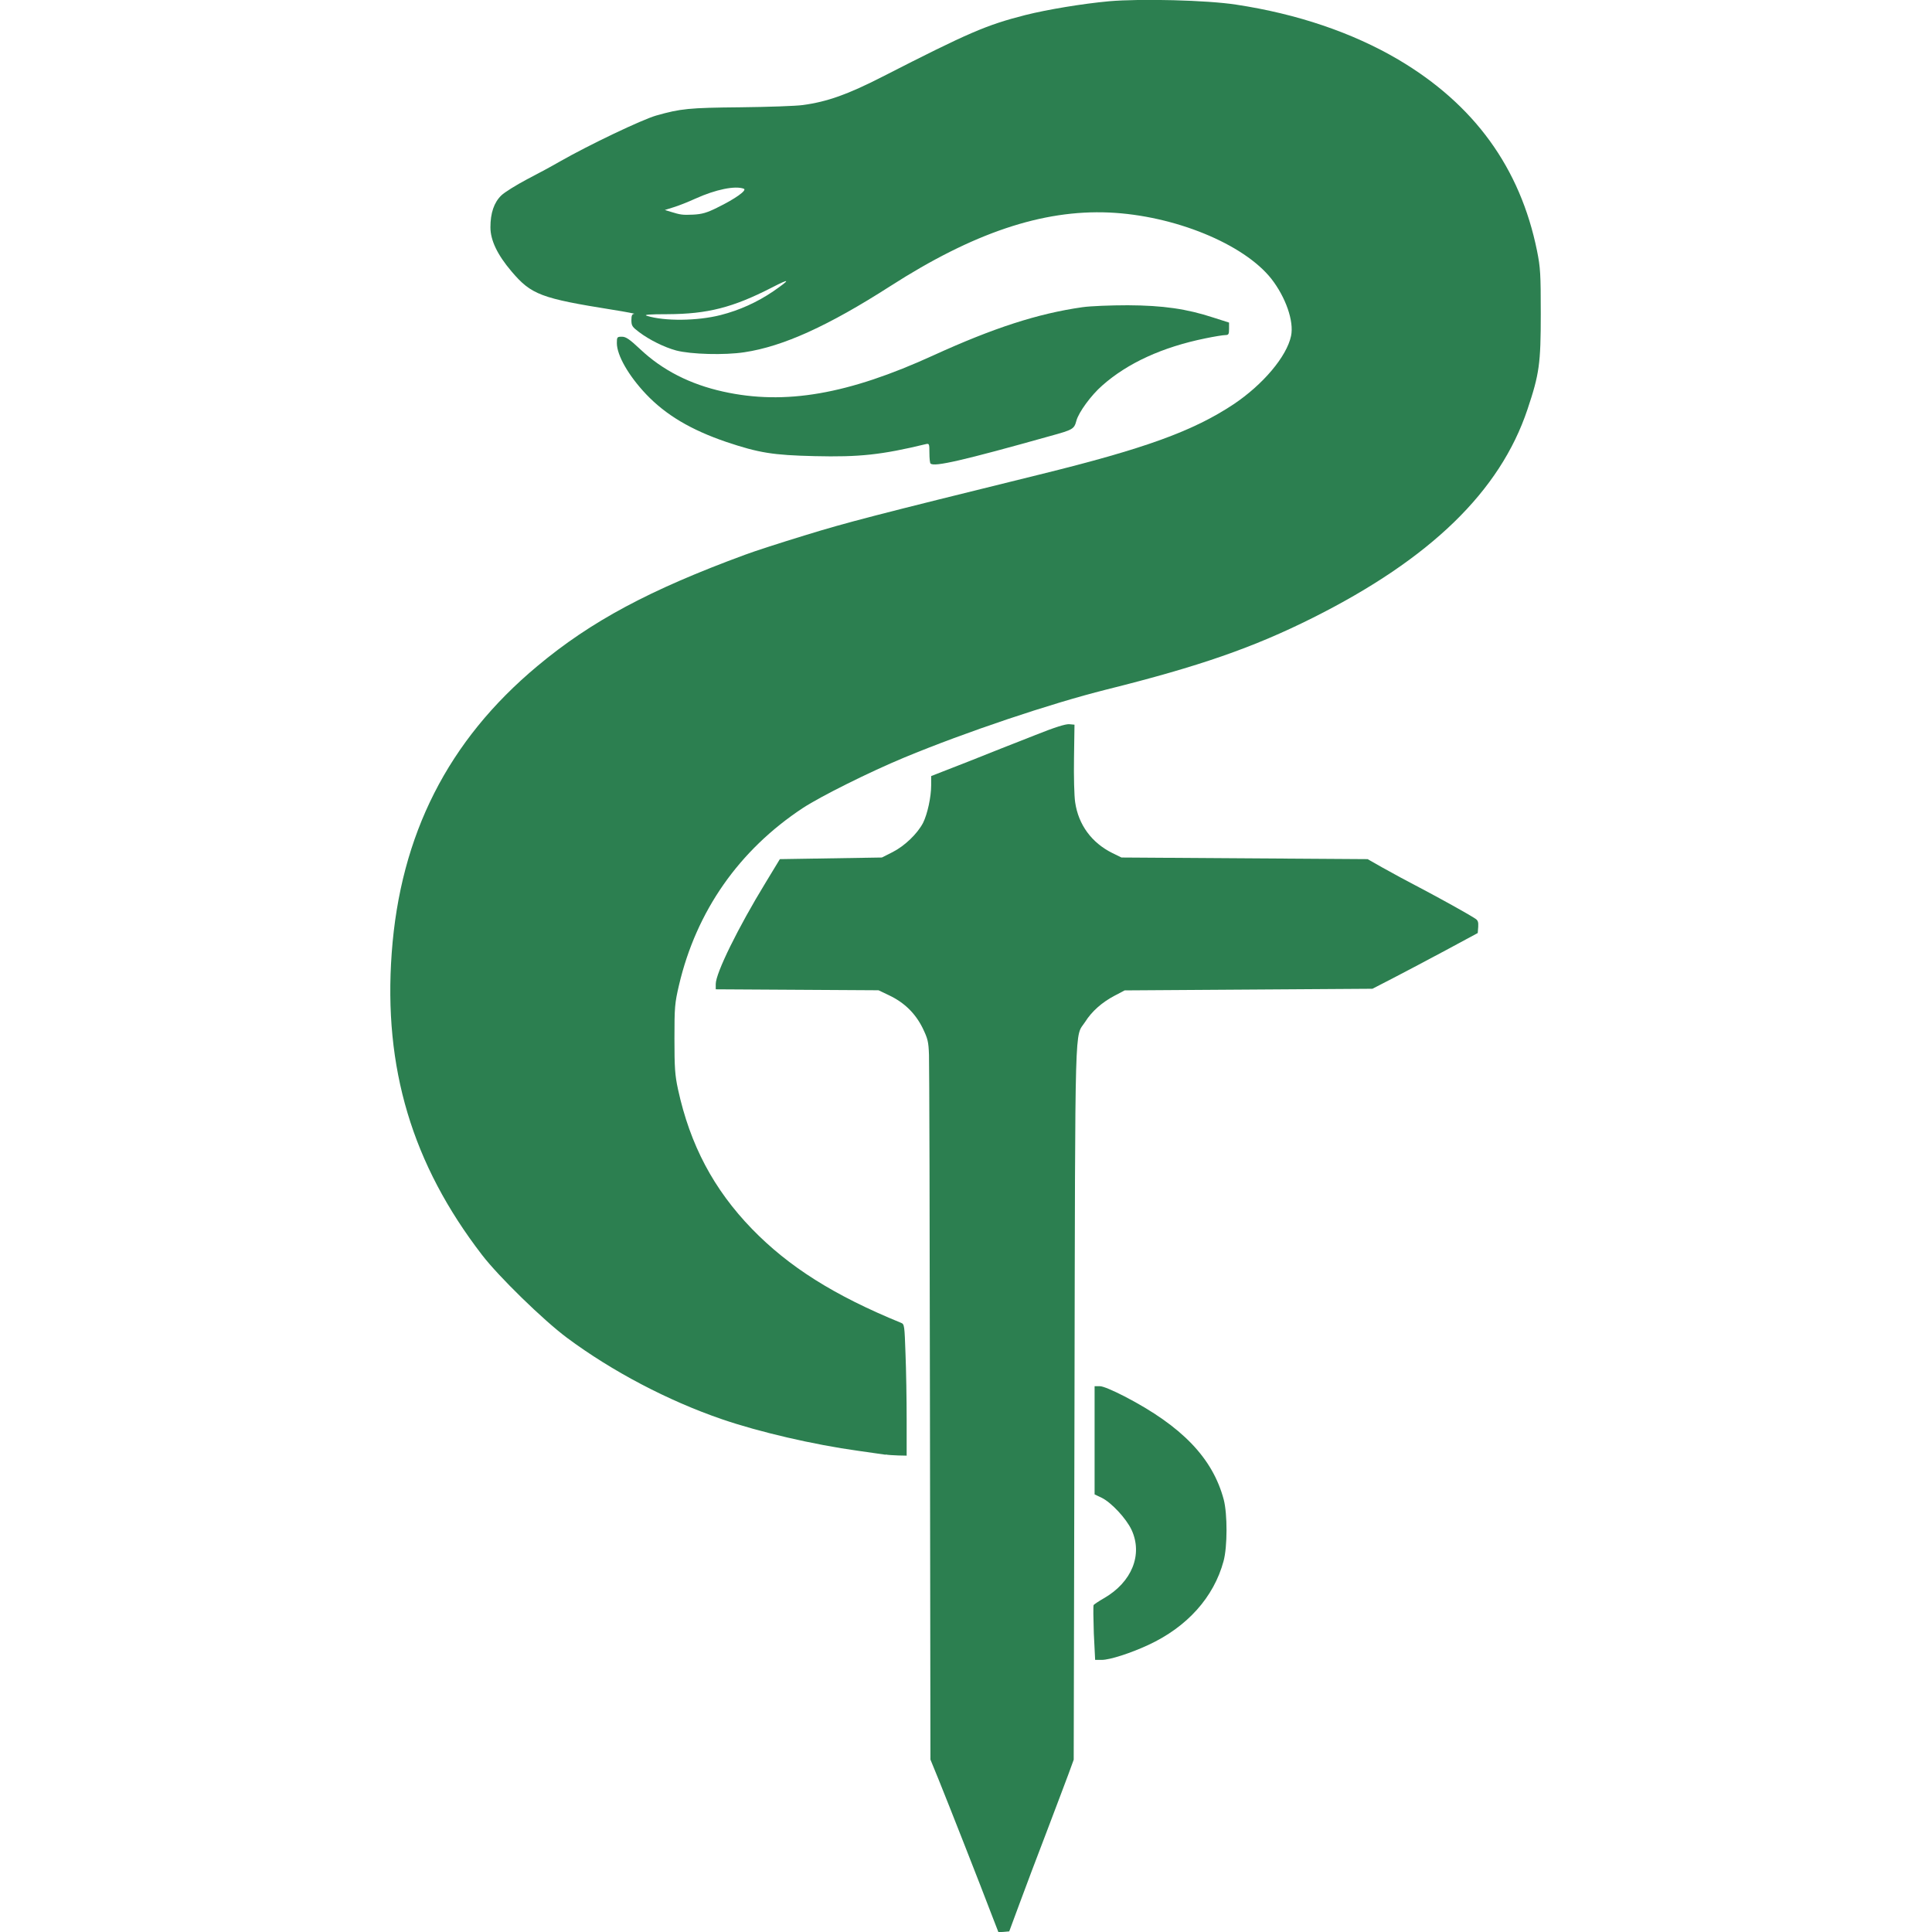
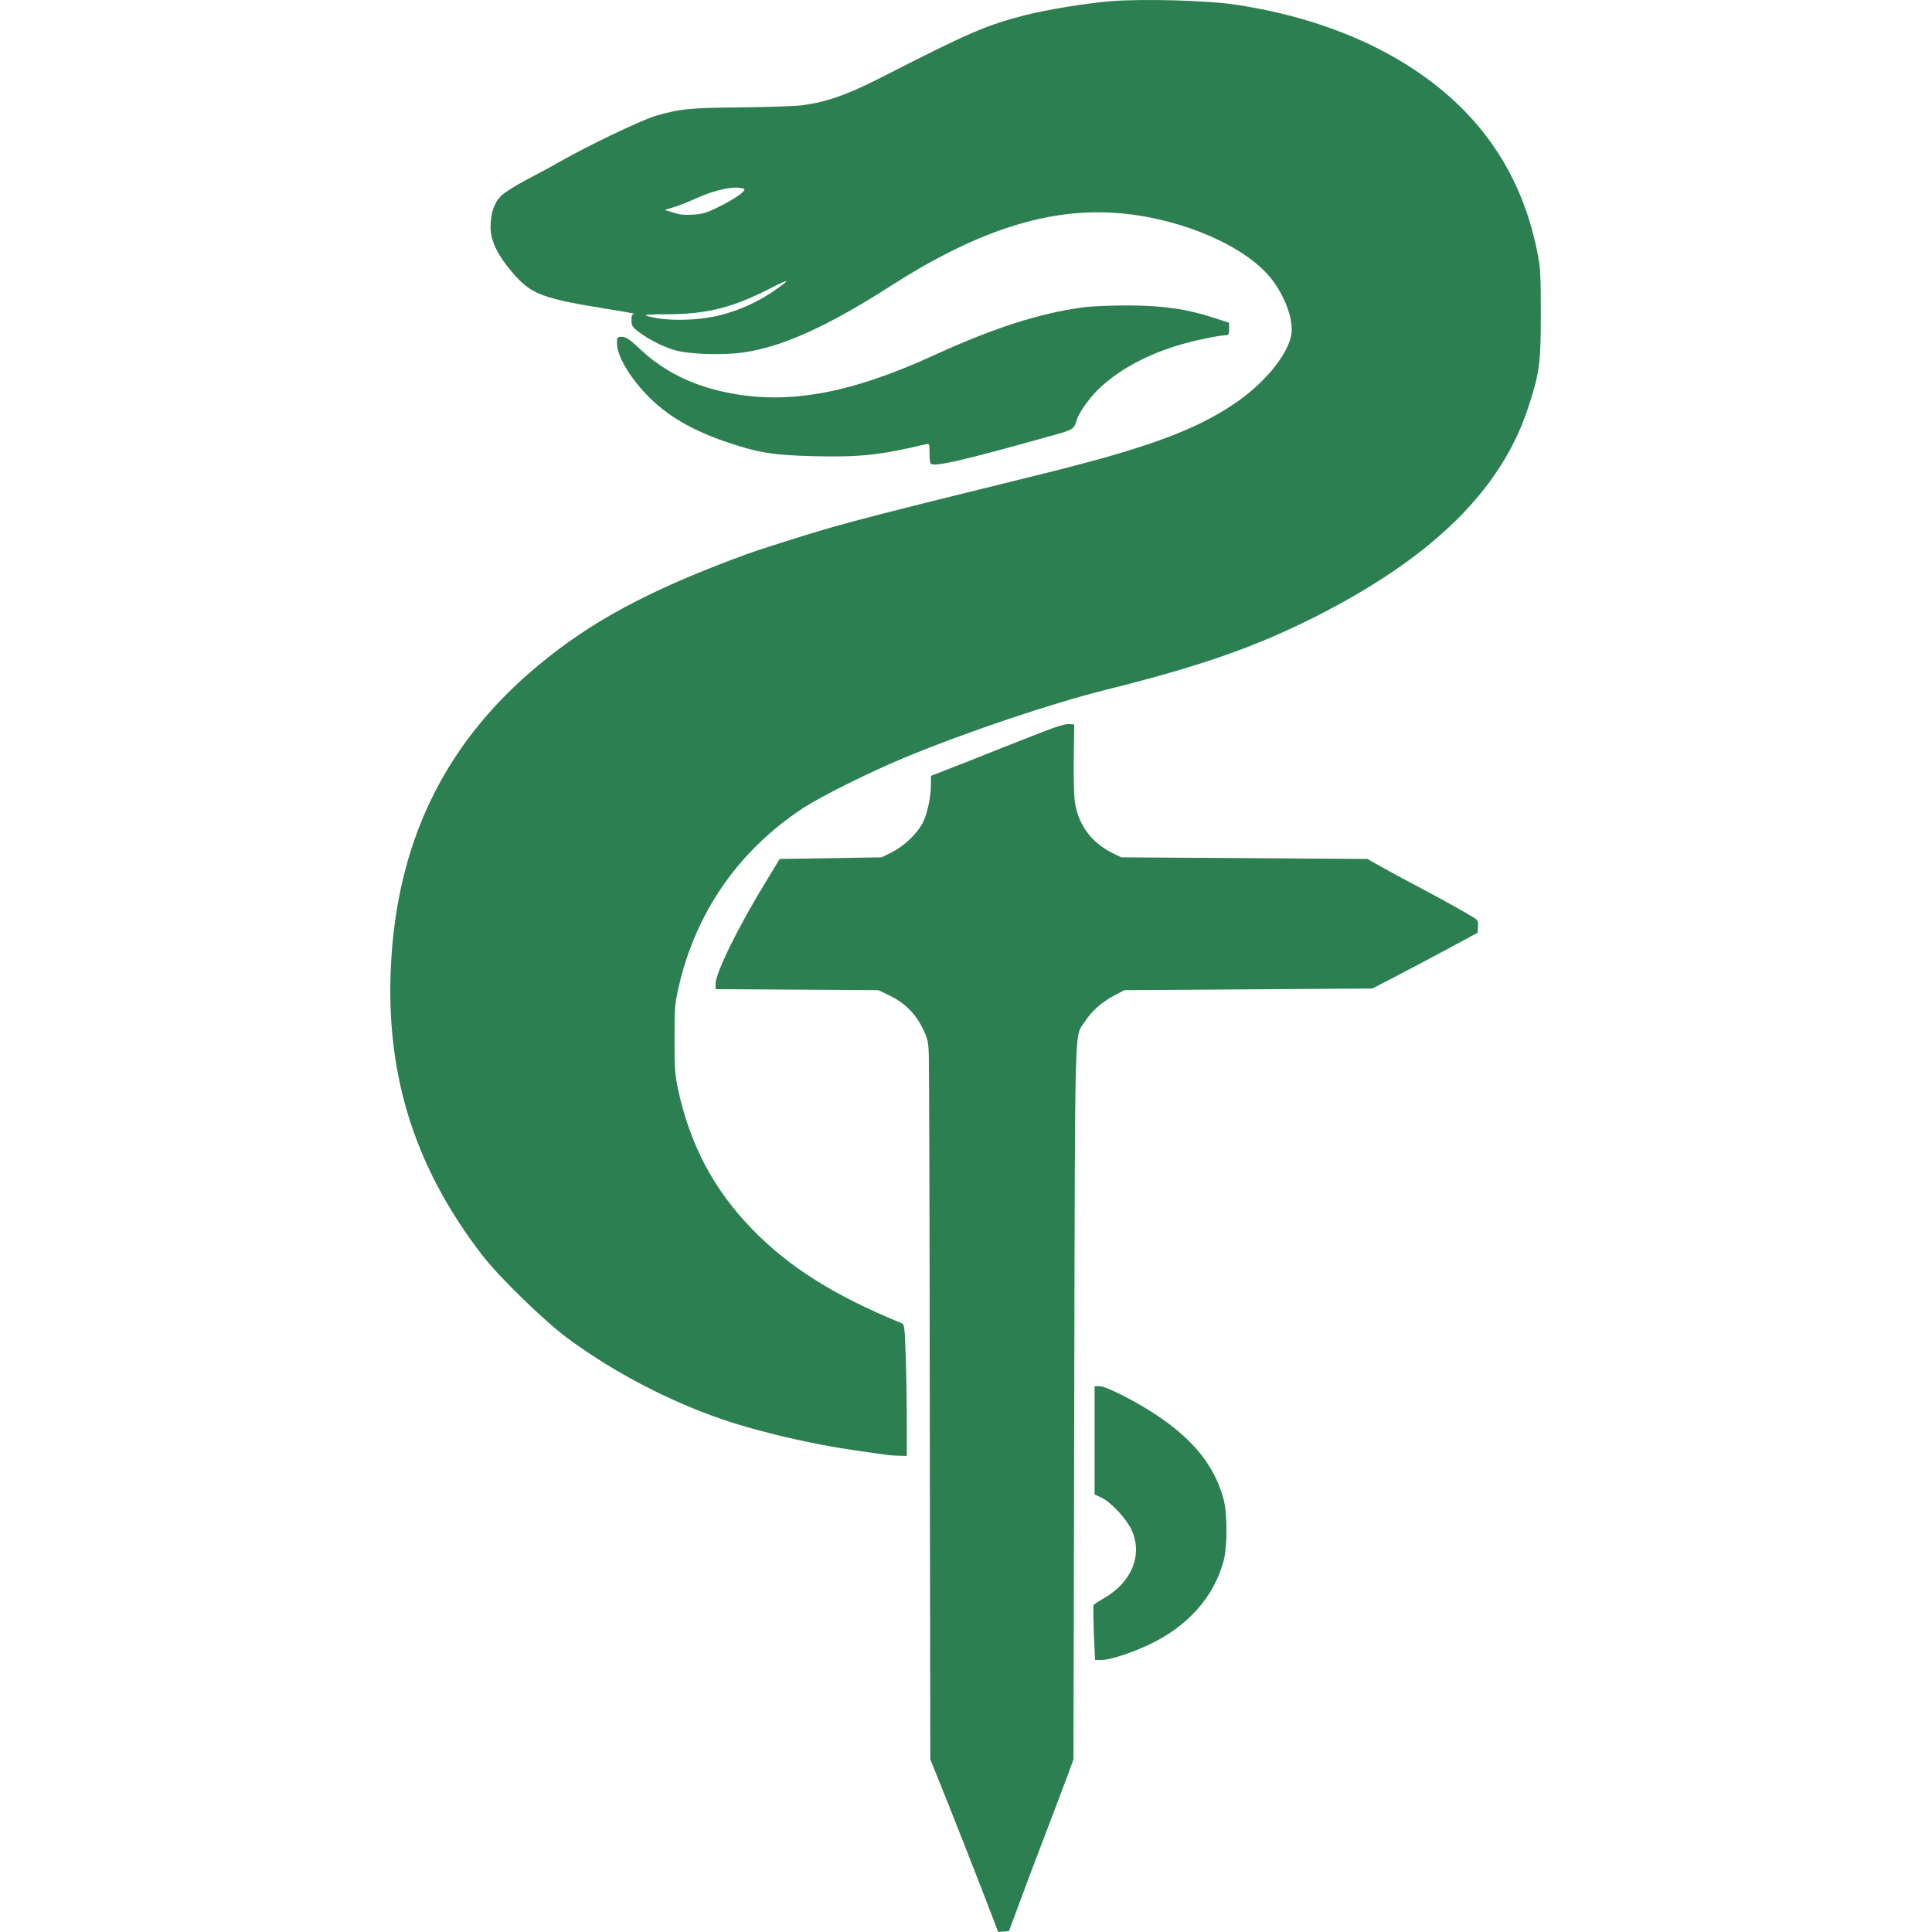
- <svg xmlns="http://www.w3.org/2000/svg" fill="none" height="32" viewBox="0 0 32 32" width="32">
-   <g fill="#2c7f50">
-     <path d="m16.43 31.727c-.177-.467-.738-1.894-.882-2.248l-.137-.335-.008-5.714c-.003-3.144-.011-5.824-.016-5.958-.008-.22-.019-.266-.107-.448-.121-.241-.3-.418-.555-.539l-.174-.083-2.696-.016v-.088c0-.18.37-.933.826-1.679l.236-.389 1.69-.027.18-.091c.199-.102.408-.303.502-.483.072-.145.134-.427.134-.622v-.153l.625-.244c.366-.147.733-.291 1.1-.435.322-.129.502-.185.563-.18l.086.008-.008.55c-.005.303.003.633.019.735.054.373.274.671.614.84l.153.075 4.077.027.241.137c.204.114.41.225.617.333.351.185.778.421.92.512.048.029.059.056.054.14l-.008.102-.523.282c-.287.153-.679.362-.872.461l-.349.18-4.104.027-.169.089c-.204.107-.376.258-.485.432-.177.274-.164-.233-.177 6.29l-.013 5.931-.083.228c-.046.126-.212.561-.365.966-.156.405-.359.944-.451 1.194l-.169.456-.091.008-.088.005z" />
-     <path d="m18.117 27.051c-.008-.241-.011-.453-.003-.467.011-.013.086-.064.172-.113.461-.266.646-.722.456-1.132-.088-.188-.335-.453-.494-.531l-.118-.056v-1.792h.089c.051 0 .209.067.408.169.95.493 1.459 1.022 1.642 1.709.062.239.062.781-.003 1.019-.161.598-.604 1.092-1.247 1.389-.295.137-.638.247-.77.247h-.11zm-3.447-2.956c-.038-.005-.241-.035-.456-.065-.738-.102-1.639-.311-2.256-.523-.893-.306-1.821-.794-2.567-1.349-.392-.292-1.132-1.014-1.406-1.371-1.159-1.505-1.636-3.101-1.497-5.003.142-1.958.933-3.519 2.414-4.753.885-.74 1.856-1.261 3.439-1.843.142-.054.59-.199.993-.322.687-.212 1.143-.33 3.884-1.006 1.744-.429 2.543-.719 3.214-1.164.488-.327.88-.791.952-1.132.051-.244-.089-.641-.327-.947-.459-.579-1.609-1.049-2.688-1.097-1.105-.048-2.251.338-3.624 1.22-1.025.657-1.773.998-2.414 1.094-.33.051-.888.035-1.132-.029-.199-.054-.445-.177-.612-.303-.115-.086-.129-.107-.129-.199 0-.078.011-.102.048-.105.024 0-.134-.032-.357-.067-1.188-.19-1.349-.249-1.677-.636-.233-.274-.349-.515-.349-.73 0-.236.059-.41.18-.528.056-.054.247-.172.424-.266.177-.091.424-.225.55-.298.48-.274 1.357-.692 1.591-.759.405-.115.542-.129 1.395-.137.453-.005.92-.021 1.033-.037.405-.054.749-.177 1.325-.472 1.432-.732 1.714-.853 2.363-1.019.362-.091.947-.188 1.384-.228.526-.046 1.625-.019 2.108.056 1.011.153 1.926.464 2.683.909 1.258.743 2.02 1.792 2.299 3.168.056.279.062.381.062 1.046 0 .824-.024.995-.22 1.58-.453 1.357-1.607 2.476-3.554 3.452-.987.494-1.88.805-3.428 1.191-.92.231-2.318.7-3.34 1.124-.58.241-1.381.641-1.677.834-1.06.698-1.768 1.712-2.055 2.937-.07.3-.075.362-.075.885 0 .483.008.604.059.84.201.923.59 1.655 1.223 2.31.612.63 1.36 1.103 2.473 1.558.054.021.056.048.072.512.011.268.019.759.019 1.089v.598l-.14-.003c-.078-.003-.172-.008-.209-.016zm-2.733-18.877c.31-.079.604-.212.869-.392.295-.204.287-.223-.024-.062-.644.33-1.062.437-1.725.44-.303 0-.402.008-.343.027.292.091.837.086 1.223-.013zm-.054-1.781c.292-.142.496-.287.437-.311-.142-.054-.464.011-.802.164-.118.054-.279.118-.359.142l-.147.046.094.029c.166.051.196.056.376.048.145-.008.223-.029.402-.118z" />
-     <path d="m15.413 7.678c-.011-.008-.019-.088-.019-.177 0-.15-.003-.158-.059-.145-.732.177-1.1.217-1.843.199-.689-.016-.923-.054-1.465-.236-.582-.199-.998-.445-1.325-.789-.292-.308-.485-.646-.485-.848 0-.099.005-.105.083-.105.067 0 .126.04.306.209.367.346.824.579 1.371.7 1.025.228 2.071.046 3.485-.601.993-.453 1.728-.692 2.468-.797.134-.019.467-.032.751-.032.582.003.974.059 1.416.204l.26.083v.105c0 .088-.008.102-.064.102-.035 0-.182.024-.327.054-.714.145-1.29.41-1.709.781-.185.161-.392.445-.429.585-.037.137-.056.148-.434.252-1.443.405-1.923.515-1.98.456z" />
+ <svg xmlns="http://www.w3.org/2000/svg" width="32" height="32" viewBox="0 0 32 32" fill="none">
+   <g clip-path="url(#clip0_3166_9)">
+     <path d="M16.428 31.725C16.251 31.258 15.69 29.831 15.545 29.477L15.409 29.142L15.4 23.428C15.398 20.284 15.39 17.604 15.384 17.47C15.376 17.25 15.366 17.204 15.277 17.022C15.156 16.781 14.977 16.604 14.722 16.483L14.547 16.4L11.852 16.384V16.295C11.852 16.116 12.222 15.362 12.678 14.616L12.914 14.227L14.604 14.2L14.784 14.109C14.982 14.007 15.191 13.806 15.285 13.626C15.358 13.481 15.419 13.2 15.419 13.004V12.851L16.044 12.607C16.41 12.46 16.777 12.315 17.144 12.172C17.466 12.043 17.646 11.987 17.707 11.992L17.793 12.001L17.785 12.55C17.78 12.854 17.788 13.184 17.804 13.286C17.858 13.658 18.078 13.956 18.418 14.125L18.571 14.2L22.649 14.227L22.89 14.364C23.094 14.477 23.3 14.588 23.507 14.696C23.858 14.882 24.285 15.118 24.427 15.209C24.475 15.238 24.486 15.265 24.481 15.348L24.473 15.45L23.95 15.732C23.663 15.885 23.271 16.094 23.078 16.193L22.729 16.373L18.625 16.4L18.456 16.488C18.252 16.596 18.08 16.746 17.97 16.92C17.793 17.194 17.807 16.687 17.793 23.211L17.78 29.142L17.697 29.369C17.651 29.496 17.485 29.93 17.332 30.335C17.176 30.74 16.972 31.279 16.881 31.529L16.712 31.985L16.621 31.993L16.532 31.998L16.428 31.725Z" fill="#2C7F50" />
+     <path d="M18.117 27.051C18.109 26.809 18.106 26.598 18.114 26.584C18.125 26.571 18.2 26.52 18.286 26.471C18.747 26.206 18.932 25.75 18.742 25.34C18.654 25.152 18.407 24.886 18.248 24.808L18.13 24.752V22.96H18.219C18.27 22.96 18.428 23.027 18.627 23.129C19.576 23.623 20.086 24.151 20.268 24.838C20.33 25.077 20.33 25.619 20.266 25.857C20.105 26.455 19.662 26.949 19.018 27.247C18.723 27.384 18.38 27.494 18.248 27.494H18.138L18.117 27.051ZM14.67 24.095C14.632 24.09 14.428 24.06 14.214 24.03C13.476 23.928 12.575 23.719 11.958 23.507C11.065 23.201 10.137 22.713 9.391 22.158C8.999 21.866 8.259 21.144 7.985 20.787C6.826 19.282 6.349 17.686 6.488 15.784C6.631 13.826 7.422 12.265 8.903 11.031C9.788 10.291 10.759 9.77 12.342 9.188C12.484 9.135 12.932 8.99 13.334 8.866C14.021 8.655 14.477 8.536 17.218 7.861C18.962 7.431 19.761 7.142 20.432 6.696C20.92 6.369 21.312 5.905 21.384 5.564C21.435 5.32 21.296 4.923 21.057 4.617C20.598 4.038 19.448 3.569 18.369 3.52C17.264 3.472 16.119 3.858 14.745 4.741C13.72 5.398 12.972 5.739 12.331 5.835C12.001 5.886 11.443 5.87 11.199 5.806C11 5.752 10.754 5.629 10.587 5.503C10.472 5.417 10.459 5.395 10.459 5.304C10.459 5.226 10.469 5.202 10.507 5.199C10.531 5.199 10.373 5.167 10.15 5.132C8.962 4.942 8.801 4.883 8.473 4.497C8.24 4.223 8.125 3.982 8.125 3.767C8.125 3.531 8.184 3.357 8.304 3.239C8.361 3.185 8.551 3.067 8.728 2.973C8.905 2.882 9.152 2.748 9.278 2.675C9.758 2.402 10.636 1.983 10.869 1.916C11.274 1.801 11.411 1.787 12.264 1.779C12.717 1.774 13.184 1.758 13.296 1.742C13.702 1.688 14.045 1.565 14.622 1.27C16.054 0.537 16.336 0.417 16.985 0.25C17.347 0.159 17.932 0.063 18.369 0.022C18.895 -0.023 19.995 0.004 20.477 0.079C21.489 0.232 22.404 0.543 23.16 0.988C24.418 1.731 25.18 2.78 25.459 4.156C25.515 4.435 25.521 4.537 25.521 5.202C25.521 6.026 25.496 6.197 25.301 6.782C24.847 8.139 23.694 9.258 21.746 10.235C20.759 10.728 19.866 11.039 18.318 11.425C17.398 11.656 16 12.126 14.979 12.55C14.399 12.791 13.597 13.191 13.302 13.384C12.242 14.081 11.534 15.095 11.247 16.321C11.177 16.622 11.172 16.683 11.172 17.206C11.172 17.689 11.18 17.81 11.231 18.046C11.432 18.969 11.821 19.701 12.454 20.355C13.066 20.986 13.814 21.458 14.928 21.914C14.981 21.935 14.984 21.962 15 22.426C15.011 22.695 15.019 23.186 15.019 23.515V24.114L14.879 24.111C14.801 24.108 14.707 24.103 14.67 24.095ZM11.937 5.218C12.247 5.139 12.541 5.006 12.806 4.827C13.101 4.623 13.093 4.604 12.781 4.765C12.138 5.095 11.719 5.202 11.057 5.205C10.754 5.205 10.654 5.213 10.713 5.232C11.006 5.323 11.55 5.318 11.937 5.218ZM11.883 3.437C12.175 3.295 12.379 3.15 12.32 3.126C12.178 3.072 11.856 3.137 11.518 3.29C11.4 3.343 11.239 3.408 11.159 3.432L11.011 3.477L11.105 3.507C11.271 3.558 11.301 3.563 11.48 3.555C11.625 3.547 11.703 3.526 11.883 3.437Z" fill="#2C7F50" />
+     <path d="M15.415 7.679C15.404 7.671 15.396 7.591 15.396 7.502C15.396 7.352 15.393 7.344 15.337 7.357C14.605 7.534 14.237 7.575 13.494 7.556C12.805 7.54 12.571 7.502 12.029 7.32C11.447 7.121 11.031 6.875 10.704 6.531C10.412 6.223 10.219 5.885 10.219 5.684C10.219 5.584 10.224 5.579 10.302 5.579C10.369 5.579 10.428 5.619 10.608 5.788C10.975 6.134 11.431 6.368 11.978 6.488C13.003 6.716 14.049 6.534 15.463 5.887C16.456 5.434 17.191 5.195 17.931 5.091C18.065 5.072 18.398 5.059 18.682 5.059C19.264 5.061 19.656 5.118 20.098 5.262L20.358 5.346V5.45C20.358 5.539 20.351 5.552 20.294 5.552C20.259 5.552 20.112 5.576 19.967 5.606C19.253 5.751 18.677 6.016 18.258 6.386C18.073 6.547 17.866 6.832 17.829 6.971C17.791 7.108 17.773 7.119 17.394 7.223C15.951 7.628 15.471 7.738 15.415 7.679Z" fill="#2C7F50" />
  </g>
</svg>
